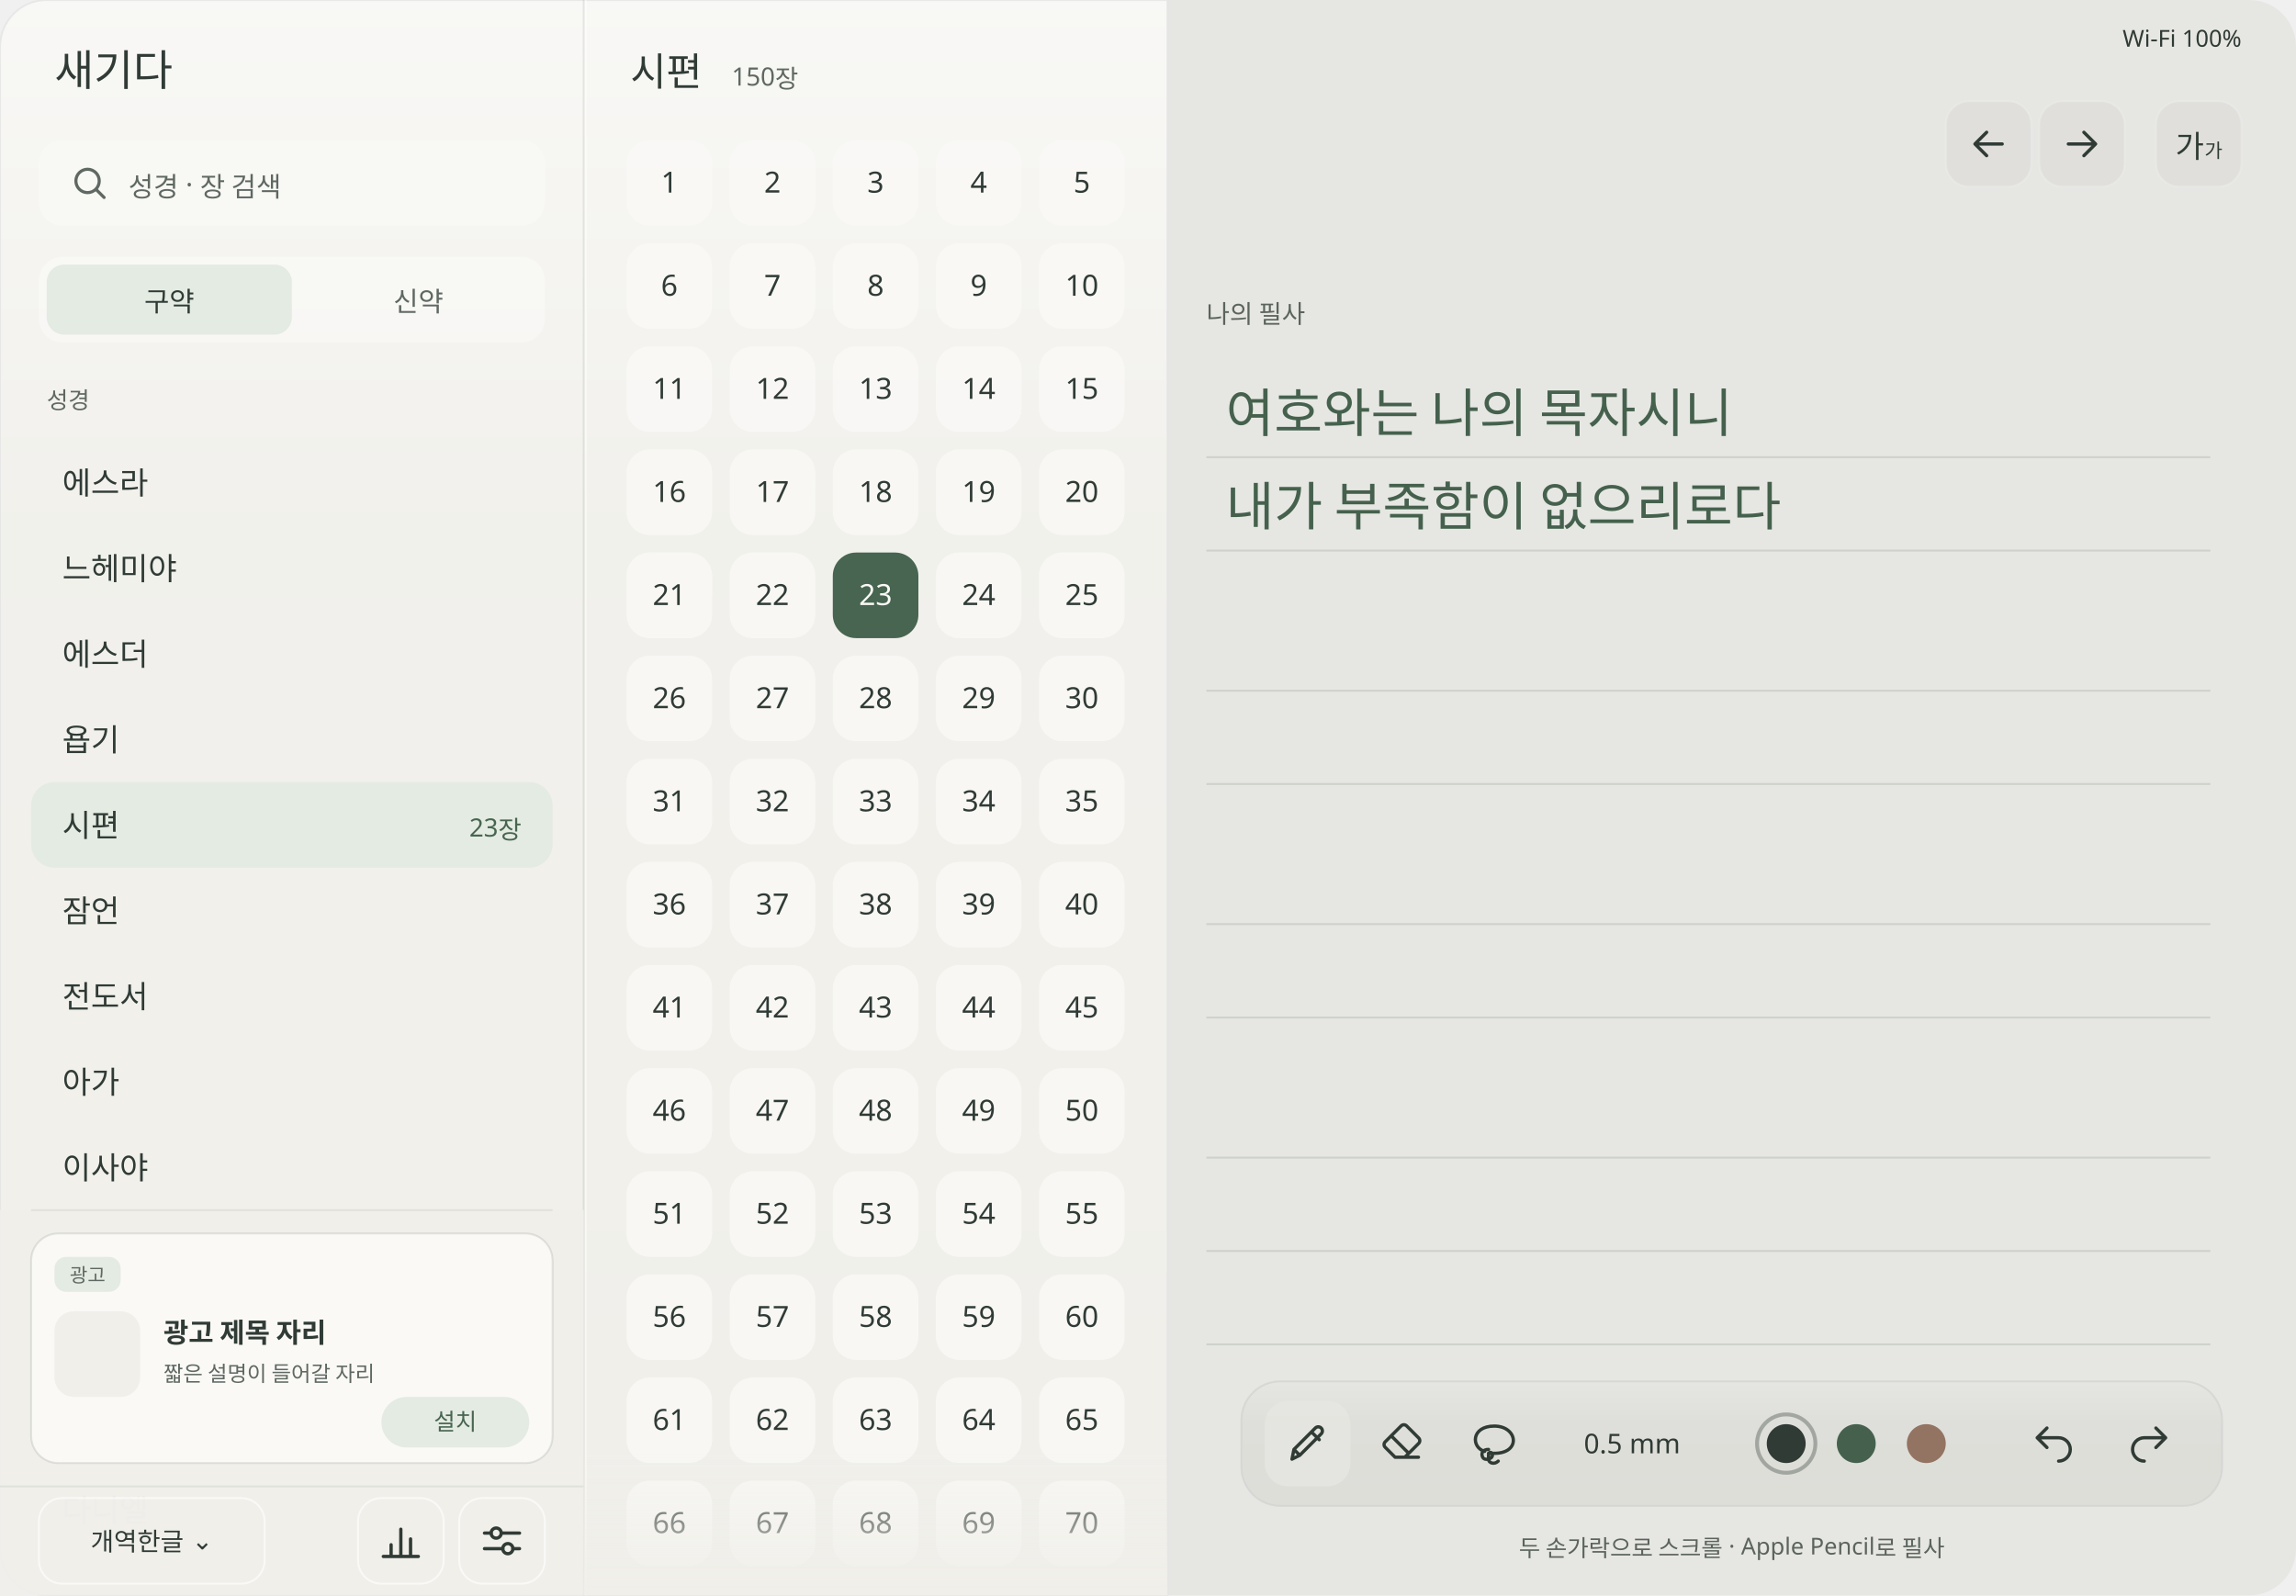
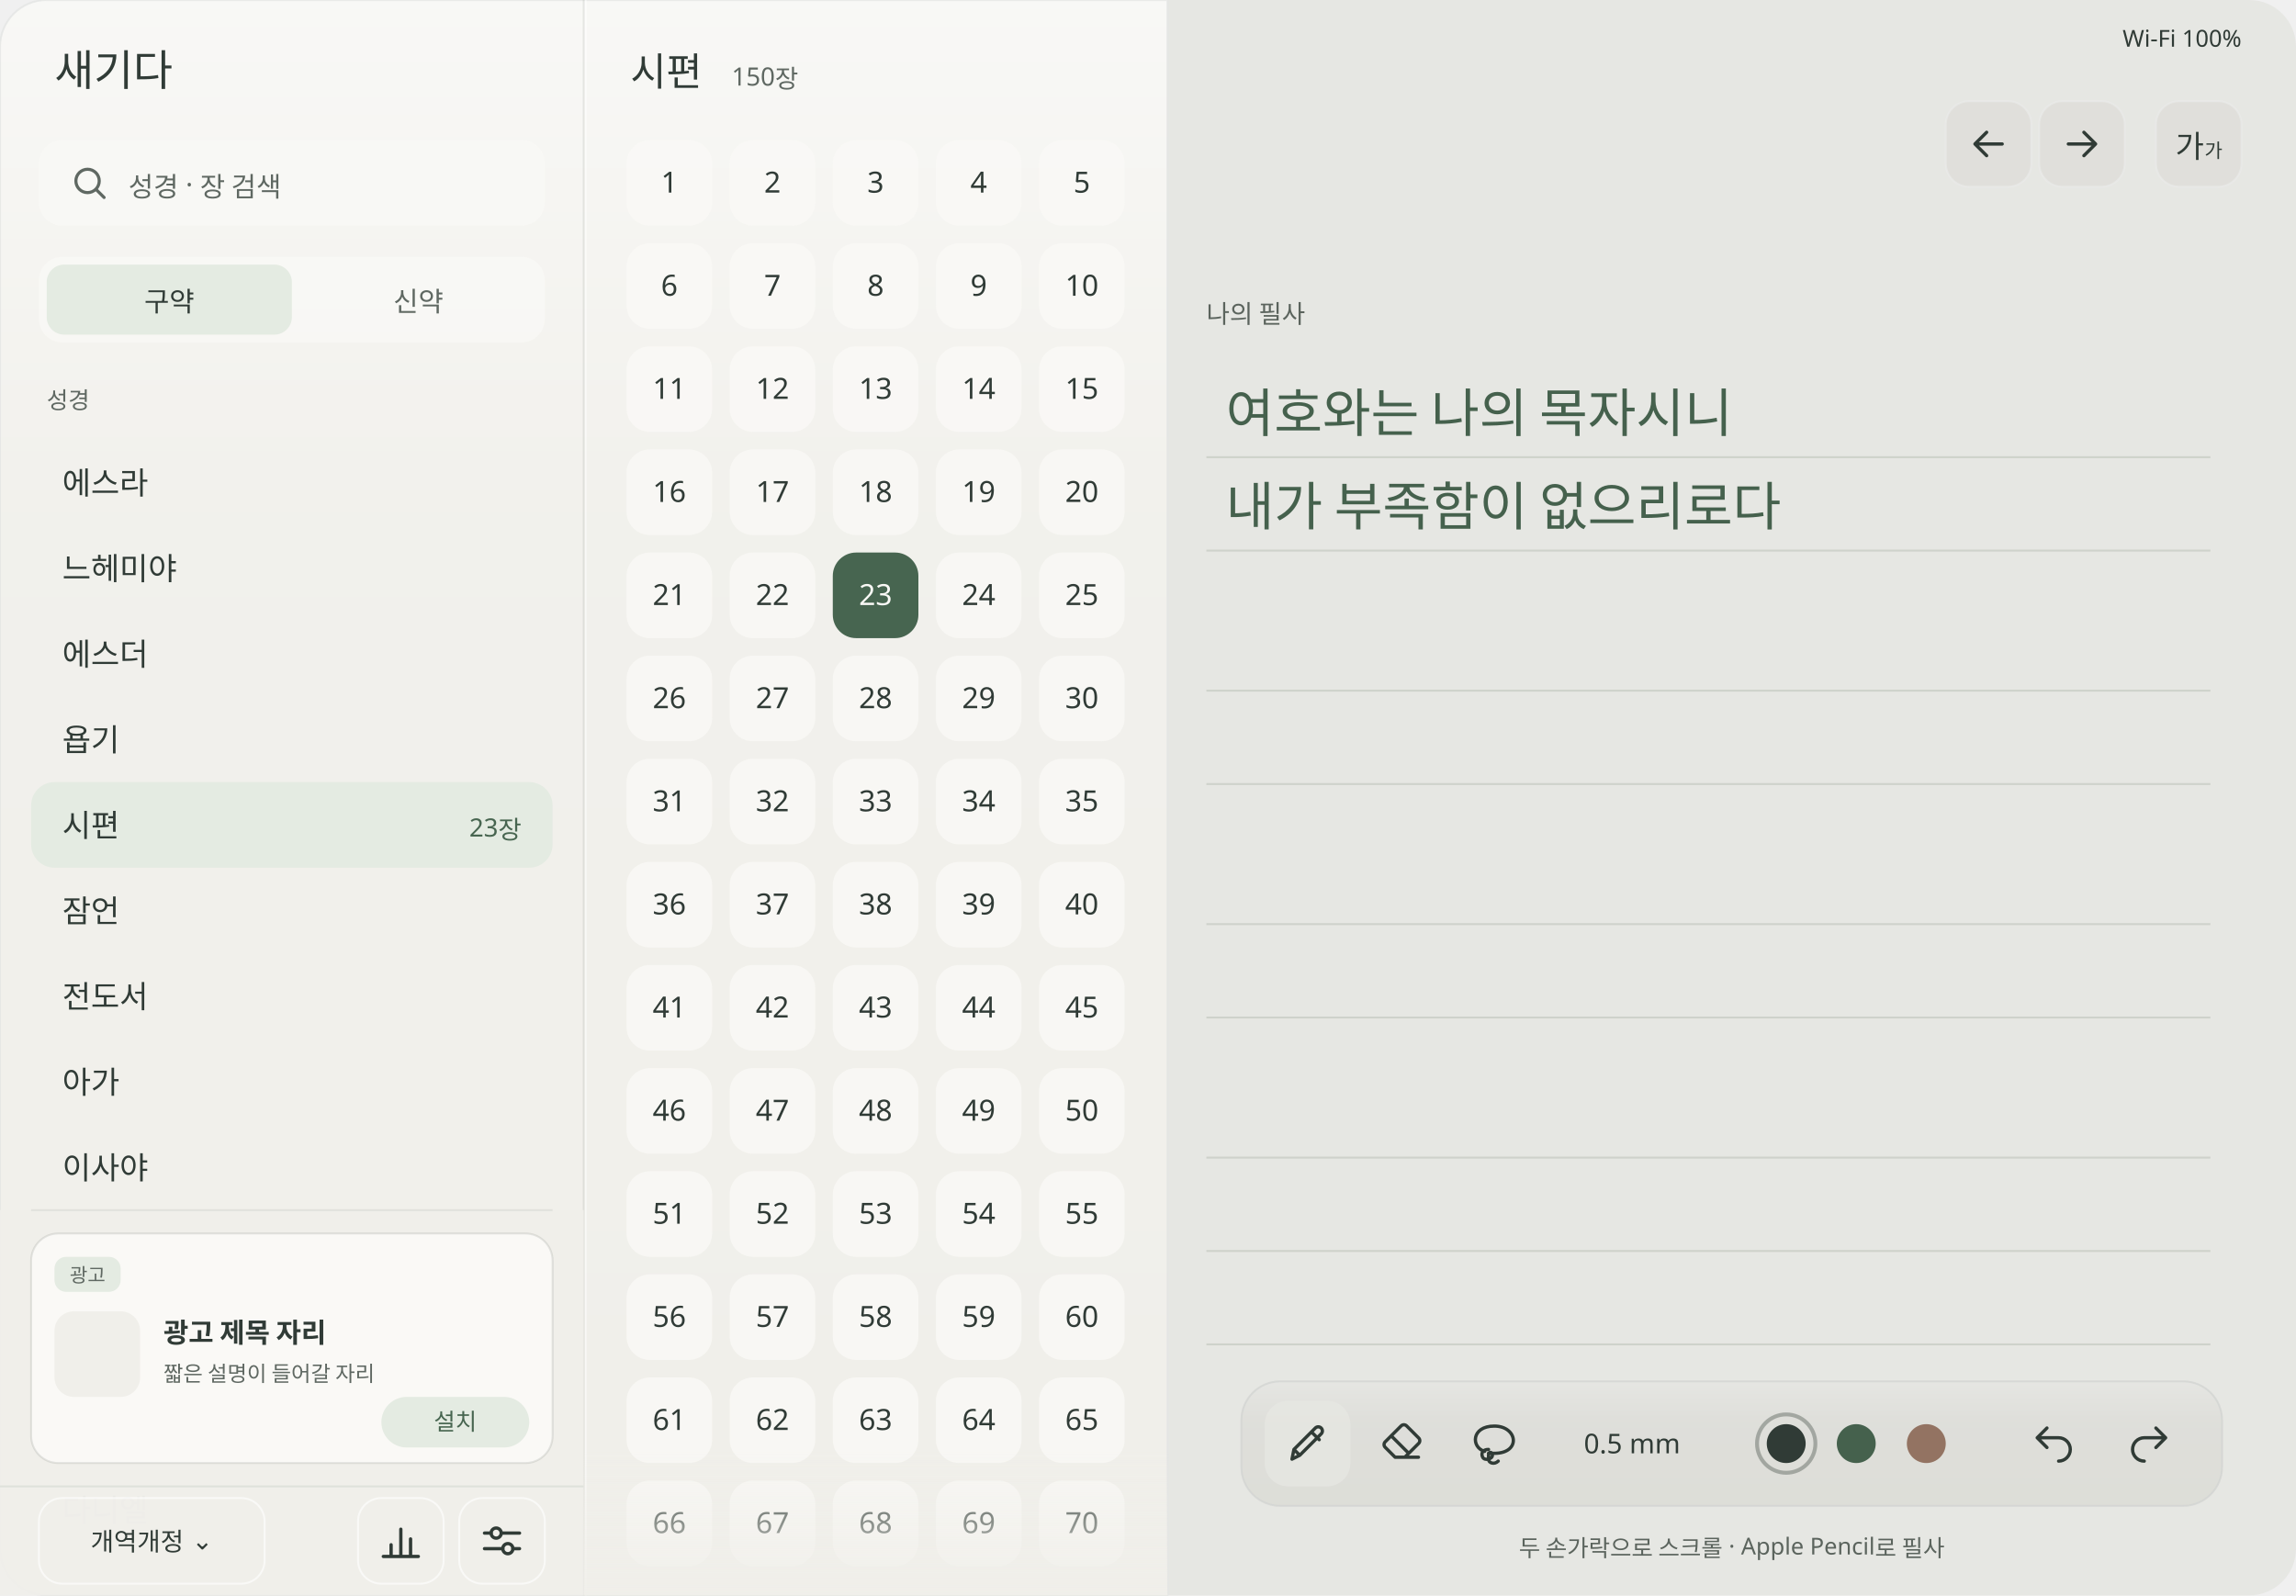
<svg xmlns="http://www.w3.org/2000/svg" width="1180" height="820" viewBox="0 0 1180 820">
  <defs>
    <linearGradient id="spec" x1="0" y1="0" x2="0" y2="1">
      <stop offset="0" stop-color="#FFFFFF" stop-opacity="0.55" />
      <stop offset="0.32" stop-color="#FFFFFF" stop-opacity="0.10" />
      <stop offset="1" stop-color="#FFFFFF" stop-opacity="0" />
    </linearGradient>
    <linearGradient id="edge" x1="0" y1="0" x2="0" y2="1">
      <stop offset="0" stop-color="#F0EFEA" stop-opacity="0" />
      <stop offset="1" stop-color="#F0EFEA" stop-opacity="0.95" />
    </linearGradient>
  </defs>
  <g id="z3" data-name="필사 화면">
    <rect x="0" y="0" width="1180" height="820" rx="24" fill="#FAF9F6" />
    <text x="28" y="24" font-size="12" fill="#303B36" font-family="Noto Sans KR, Apple SD Gothic Neo, sans-serif">9:41</text>
    <text x="1152" y="24" font-size="12" fill="#303B36" font-family="Noto Sans KR, Apple SD Gothic Neo, sans-serif" text-anchor="end">Wi-Fi  100%</text>
    <rect x="28" y="52" width="44" height="44" rx="12" fill="#F0EFEA" opacity="0.72" />
    <rect x="28" y="52" width="44" height="44" rx="12" fill="none" stroke="#FFFFFF" opacity="0.6" />
    <g transform="translate(38 62) scale(1)" fill="none" stroke="#303B36" stroke-width="1.7" stroke-linecap="round" stroke-linejoin="round">
      <path d="M5 4h14a2 2 0 0 1 2 2v12a2 2 0 0 1-2 2H5a2 2 0 0 1-2-2V6a2 2 0 0 1 2-2zM10 4v16" />
    </g>
    <rect x="1000" y="52" width="44" height="44" rx="12" fill="#F0EFEA" opacity="0.72" />
    <rect x="1000" y="52" width="44" height="44" rx="12" fill="none" stroke="#FFFFFF" opacity="0.6" />
    <g transform="translate(1010 62) scale(1)" fill="none" stroke="#303B36" stroke-width="1.7" stroke-linecap="round" stroke-linejoin="round">
      <path d="M19 12H5m6-6-6 6 6 6" />
    </g>
    <rect x="1048" y="52" width="44" height="44" rx="12" fill="#F0EFEA" opacity="0.72" />
    <rect x="1048" y="52" width="44" height="44" rx="12" fill="none" stroke="#FFFFFF" opacity="0.6" />
    <g transform="translate(1058 62) scale(1)" fill="none" stroke="#303B36" stroke-width="1.7" stroke-linecap="round" stroke-linejoin="round">
      <path d="M5 12h14m-6-6 6 6-6 6" />
    </g>
    <rect x="1108" y="52" width="44" height="44" rx="12" fill="#F0EFEA" opacity="0.72" />
    <rect x="1108" y="52" width="44" height="44" rx="12" fill="none" stroke="#FFFFFF" opacity="0.6" />
    <g transform="translate(1118 62) scale(1)">
      <text x="0" y="19" font-size="16" fill="#303B36" font-family="Noto Serif KR, AppleMyungjo, serif">가</text>
      <text x="15" y="19" font-size="10" fill="#303B36" font-family="Noto Serif KR, AppleMyungjo, serif">가</text>
    </g>
    <text x="44" y="166" font-size="13" fill="#5F6862" font-family="Noto Sans KR, Apple SD Gothic Neo, sans-serif">말씀</text>
    <text x="620" y="166" font-size="13" fill="#5F6862" font-family="Noto Sans KR, Apple SD Gothic Neo, sans-serif">나의 필사</text>
    <text x="44" y="222" font-size="13" fill="#476550" font-family="Noto Sans KR, Apple SD Gothic Neo, sans-serif">01</text>
    <text x="78" y="222" font-size="20" fill="#303B36" font-family="Noto Serif KR, AppleMyungjo, serif">여호와는 나의 목자시니</text>
    <path d="M620 235h516" stroke="#DFE2DB" />
    <text x="630" y="222" font-size="27.0" fill="#476550" font-family="Nanum Pen Script, Nanum Pen, cursive" data-role="handwriting">여호와는 나의 목자시니</text>
    <text x="78" y="270" font-size="20" fill="#303B36" font-family="Noto Serif KR, AppleMyungjo, serif">내가 부족함이 없으리로다</text>
    <path d="M620 283h516" stroke="#DFE2DB" />
    <text x="630" y="270" font-size="27.0" fill="#476550" font-family="Nanum Pen Script, Nanum Pen, cursive" data-role="handwriting">내가 부족함이 없으리로다</text>
    <text x="44" y="342" font-size="13" fill="#476550" font-family="Noto Sans KR, Apple SD Gothic Neo, sans-serif">02</text>
    <text x="78" y="342" font-size="20" fill="#303B36" font-family="Noto Serif KR, AppleMyungjo, serif">그가 나를 푸른 초장에 누이시며</text>
    <path d="M620 355h516" stroke="#DFE2DB" />
    <text x="78" y="390" font-size="20" fill="#303B36" font-family="Noto Serif KR, AppleMyungjo, serif">쉴 만한 물 가으로 인도하시는도다</text>
    <path d="M620 403h516" stroke="#DFE2DB" />
    <text x="44" y="462" font-size="13" fill="#476550" font-family="Noto Sans KR, Apple SD Gothic Neo, sans-serif">03</text>
    <text x="78" y="462" font-size="20" fill="#303B36" font-family="Noto Serif KR, AppleMyungjo, serif">내 영혼을 소생시키시고 자기 이름을</text>
    <path d="M620 475h516" stroke="#DFE2DB" />
    <text x="78" y="510" font-size="20" fill="#303B36" font-family="Noto Serif KR, AppleMyungjo, serif">위하여 의의 길로 인도하시는도다</text>
    <path d="M620 523h516" stroke="#DFE2DB" />
    <text x="44" y="582" font-size="13" fill="#476550" font-family="Noto Sans KR, Apple SD Gothic Neo, sans-serif">04</text>
    <text x="78" y="582" font-size="20" fill="#303B36" font-family="Noto Serif KR, AppleMyungjo, serif">내가 사망의 음침한 골짜기로 다닐지라도</text>
    <path d="M620 595h516" stroke="#DFE2DB" />
    <text x="78" y="630" font-size="20" fill="#303B36" font-family="Noto Serif KR, AppleMyungjo, serif">해를 두려워하지 않을 것은 주께서 나와</text>
    <path d="M620 643h516" stroke="#DFE2DB" />
    <text x="78" y="678" font-size="20" fill="#303B36" font-family="Noto Serif KR, AppleMyungjo, serif">함께 하심이라 주의 지팡이와 막대기가</text>
    <path d="M620 691h516" stroke="#DFE2DB" />
  </g>
  <g id="도구 팔레트" data-name="도구 팔레트">
    <g id="surface-g1503" data-name="표면 (불투명 · iOS 26 미만 폴백 · 유리로 쓰려면 채우기 80% + Background blur 20)">
      <path d="M658.0 710h464a20 20 0 0 1 20 20v24a20 20 0 0 1 -20 20h-464a20 20 0 0 1 -20 -20v-24a20 20 0 0 1 20 -20z" fill="#F0EFEA" />
    </g>
    <g id="hl-g1503" data-name="유리 하이라이트 (iOS 26)">
      <path d="M658.0 710h464a20 20 0 0 1 20 20v24a20 20 0 0 1 -20 20h-464a20 20 0 0 1 -20 -20v-24a20 20 0 0 1 20 -20z" fill="url(#spec)" />
      <path d="M658.0 710h464a20 20 0 0 1 20 20v24a20 20 0 0 1 -20 20h-464a20 20 0 0 1 -20 -20v-24a20 20 0 0 1 20 -20z" fill="none" stroke="#FFFFFF" stroke-width="1" opacity="0.65" />
      <path d="M658.0 710h464a20 20 0 0 1 20 20v24a20 20 0 0 1 -20 20h-464a20 20 0 0 1 -20 -20v-24a20 20 0 0 1 20 -20z" fill="none" stroke="#303B36" stroke-width="1" opacity="0.10" />
    </g>
    <rect x="650.0" y="720" width="44" height="44" rx="12" fill="#FAF9F6" opacity="0.75" />
    <g transform="translate(660.0 730) scale(1)" fill="none" stroke="#303B36" stroke-width="1.7" stroke-linecap="round" stroke-linejoin="round">
      <path d="m4 20 1-5L16 4a2.12 2.12 0 0 1 3 3L8 18l-4 2Zm10-14 4 4M5 15l3 3" />
    </g>
    <g transform="translate(708.0 730) scale(1)" fill="none" stroke="#303B36" stroke-width="1.7" stroke-linecap="round" stroke-linejoin="round">
      <path d="m9 19-5-5a2 2 0 0 1 0-3l8-8a2 2 0 0 1 3 0l6 6a2 2 0 0 1 0 3l-7 7H9Zm-2-11 9 9M9 19h12" />
    </g>
    <g transform="translate(756.0 730) scale(1)" fill="none" stroke="#303B36" stroke-width="1.7" stroke-linecap="round" stroke-linejoin="round">
      <path d="M7 16C0 14 0 3 12 3s14 14 0 14H9m0-2c-3 0-4 2-3 4s5 1 5-1c0-2-2-2-2 0v2c0 2 3 3 5 1" />
    </g>
    <text x="814.0" y="747" font-size="14" fill="#303B36" font-family="Noto Sans KR, Apple SD Gothic Neo, sans-serif">0.5 mm</text>
    <circle cx="918.0" cy="742" r="15" fill="none" stroke="#303B36" stroke-width="2" opacity="0.35" />
    <circle cx="918.0" cy="742" r="10" fill="#303B36" />
    <circle cx="954.0" cy="742" r="10" fill="#476550" />
    <circle cx="990.0" cy="742" r="10" fill="#9D7967" />
    <g transform="translate(1044.0 730) scale(1)" fill="none" stroke="#303B36" stroke-width="1.7" stroke-linecap="round" stroke-linejoin="round">
      <path d="m8 4-5 5 5 5M3 9h11a6 6 0 0 1 0 12" />
    </g>
    <g transform="translate(1092.0 730) scale(1)" fill="none" stroke="#303B36" stroke-width="1.7" stroke-linecap="round" stroke-linejoin="round">
      <path d="m16 4 5 5-5 5m5-5H10a6 6 0 0 0 0 12" />
    </g>
    <text x="890.0" y="800" font-size="12" fill="#5F6862" font-family="Noto Sans KR, Apple SD Gothic Neo, sans-serif" text-anchor="middle">두 손가락으로 스크롤 · Apple Pencil로 필사</text>
  </g>
  <g id="scrim" data-name="scrim">
    <rect x="0" y="0" width="1180" height="820" rx="24" fill="#303B36" opacity="0.10" />
  </g>
  <g id="탐색 오버레이" data-name="탐색 오버레이">
    <g id="surface-g1504" data-name="표면 (불투명 · iOS 26 미만 폴백 · 유리로 쓰려면 채우기 80% + Background blur 20)">
      <path d="M24 0h576v820H24a24 24 0 0 1 -24 -24V24A24 24 0 0 1 24 0z" fill="#F0EFEA" />
    </g>
    <g id="hl-g1504" data-name="유리 하이라이트 (iOS 26)">
      <path d="M24 0h576v820H24a24 24 0 0 1 -24 -24V24A24 24 0 0 1 24 0z" fill="url(#spec)" />
      <path d="M24 0h576v820H24a24 24 0 0 1 -24 -24V24A24 24 0 0 1 24 0z" fill="none" stroke="#FFFFFF" stroke-width="1" opacity="0.65" />
      <path d="M24 0h576v820H24a24 24 0 0 1 -24 -24V24A24 24 0 0 1 24 0z" fill="none" stroke="#303B36" stroke-width="1" opacity="0.10" />
    </g>
    <path d="M300 0v820" stroke="#303B36" stroke-width="1" opacity="0.10" />
    <path d="M301 0v820" stroke="#FFFFFF" stroke-width="1" opacity="0.5" />
    <g id="성경 컬럼" data-name="성경 컬럼">
      <text x="28" y="44" font-size="22" fill="#303B36" font-family="Noto Serif KR, AppleMyungjo, serif">새기다</text>
      <rect x="20" y="72" width="260" height="44" rx="12" fill="#FAF9F6" opacity="0.7" />
      <g transform="translate(38 86)" fill="none" stroke="#5F6862" stroke-width="1.6" stroke-linecap="round">
        <circle cx="7" cy="7" r="6" />
        <path d="m11.5 11.5 4 4" />
      </g>
      <text x="66" y="101" font-size="14" fill="#5F6862" font-family="Noto Sans KR, Apple SD Gothic Neo, sans-serif">성경 · 장 검색</text>
      <rect x="20" y="132" width="260" height="44" rx="12" fill="#FAF9F6" opacity="0.7" />
      <rect x="24" y="136" width="126" height="36" rx="9" fill="#E4EBE2" />
      <text x="87" y="160" font-size="14" fill="#303B36" font-family="Noto Sans KR, Apple SD Gothic Neo, sans-serif" text-anchor="middle">구약</text>
      <text x="215" y="160" font-size="14" fill="#5F6862" font-family="Noto Sans KR, Apple SD Gothic Neo, sans-serif" text-anchor="middle">신약</text>
      <text x="24" y="210" font-size="12" fill="#5F6862" font-family="Noto Sans KR, Apple SD Gothic Neo, sans-serif">성경</text>
      <text x="32" y="254" font-size="16" fill="#303B36" font-family="Noto Sans KR, Apple SD Gothic Neo, sans-serif">에스라</text>
      <text x="32" y="298" font-size="16" fill="#303B36" font-family="Noto Sans KR, Apple SD Gothic Neo, sans-serif">느헤미야</text>
      <text x="32" y="342" font-size="16" fill="#303B36" font-family="Noto Sans KR, Apple SD Gothic Neo, sans-serif">에스더</text>
      <text x="32" y="386" font-size="16" fill="#303B36" font-family="Noto Sans KR, Apple SD Gothic Neo, sans-serif">욥기</text>
      <rect x="16" y="402" width="268" height="44" rx="12" fill="#E4EBE2" />
      <text x="32" y="430" font-size="16" fill="#303B36" font-family="Noto Sans KR, Apple SD Gothic Neo, sans-serif">시편</text>
      <text x="268" y="430" font-size="13" fill="#476550" font-family="Noto Sans KR, Apple SD Gothic Neo, sans-serif" text-anchor="end">23장</text>
      <text x="32" y="474" font-size="16" fill="#303B36" font-family="Noto Sans KR, Apple SD Gothic Neo, sans-serif">잠언</text>
      <text x="32" y="518" font-size="16" fill="#303B36" font-family="Noto Sans KR, Apple SD Gothic Neo, sans-serif">전도서</text>
      <text x="32" y="562" font-size="16" fill="#303B36" font-family="Noto Sans KR, Apple SD Gothic Neo, sans-serif">아가</text>
      <text x="32" y="606" font-size="16" fill="#303B36" font-family="Noto Sans KR, Apple SD Gothic Neo, sans-serif">이사야</text>
      <text x="32" y="650" font-size="16" fill="#303B36" font-family="Noto Sans KR, Apple SD Gothic Neo, sans-serif">예레미야</text>
      <text x="32" y="694" font-size="16" fill="#303B36" font-family="Noto Sans KR, Apple SD Gothic Neo, sans-serif">예레미야애가</text>
      <text x="32" y="738" font-size="16" fill="#303B36" font-family="Noto Sans KR, Apple SD Gothic Neo, sans-serif">에스겔</text>
      <text x="32" y="782" font-size="16" fill="#303B36" font-family="Noto Sans KR, Apple SD Gothic Neo, sans-serif">다니엘</text>
      <rect x="0" y="622" width="300" height="142" rx="0" fill="#F0EFEA" opacity="0.97" />
      <path d="M16 622h268" stroke="#303B36" stroke-width="1" opacity="0.08" />
      <g id="사이드바 광고 · 네이티브" data-name="사이드바 광고 · 네이티브">
        <rect x="16" y="634" width="268" height="118" rx="14" fill="#FAF9F6" />
        <rect x="16" y="634" width="268" height="118" rx="14" fill="none" stroke="#303B36" stroke-width="1" opacity="0.12" />
        <rect x="28" y="646" width="34" height="18" rx="6" fill="#E4EBE2" />
        <text x="45" y="659" font-size="10" fill="#5F6862" font-family="Noto Sans KR, Apple SD Gothic Neo, sans-serif" text-anchor="middle">광고</text>
        <rect x="28" y="674" width="44" height="44" rx="10" fill="#F0EFEA" />
        <text x="84" y="690" font-size="14" fill="#303B36" font-family="Noto Sans KR, Apple SD Gothic Neo, sans-serif" font-weight="600">광고 제목 자리</text>
        <text x="84" y="710" font-size="11" fill="#5F6862" font-family="Noto Sans KR, Apple SD Gothic Neo, sans-serif">짧은 설명이 들어갈 자리</text>
        <rect x="196" y="718" width="76" height="26" rx="13" fill="#E4EBE2" />
        <text x="234" y="735" font-size="12" fill="#476550" font-family="Noto Sans KR, Apple SD Gothic Neo, sans-serif" text-anchor="middle">설치</text>
      </g>
      <rect x="0" y="764" width="300" height="56" rx="0" fill="#F0EFEA" opacity="0.97" />
      <path d="M0 764h300" stroke="#DFE2DB" />
      <rect x="20" y="770" width="116" height="44" rx="12" fill="#F0EFEA" opacity="0.72" />
      <rect x="20" y="770" width="116" height="44" rx="12" fill="none" stroke="#FFFFFF" opacity="0.6" />
-       <text x="78.0" y="797.0" font-size="13" fill="#303B36" font-family="Noto Sans KR, Apple SD Gothic Neo, sans-serif" text-anchor="middle">개역한글 ⌄</text>
+       <text x="78.0" y="797.0" font-size="13" fill="#303B36" font-family="Noto Sans KR, Apple SD Gothic Neo, sans-serif" text-anchor="middle">개역개정 ⌄</text>
      <rect x="184" y="770" width="44" height="44" rx="12" fill="#F0EFEA" opacity="0.72" />
      <rect x="184" y="770" width="44" height="44" rx="12" fill="none" stroke="#FFFFFF" opacity="0.6" />
      <g transform="translate(194 780) scale(1)" fill="none" stroke="#303B36" stroke-width="1.7" stroke-linecap="round" stroke-linejoin="round">
        <path d="M3 20h18M7 20v-6m5 6V6m5 14v-9" />
      </g>
      <rect x="236" y="770" width="44" height="44" rx="12" fill="#F0EFEA" opacity="0.72" />
      <rect x="236" y="770" width="44" height="44" rx="12" fill="none" stroke="#FFFFFF" opacity="0.6" />
      <g transform="translate(246 780) scale(1)" fill="none" stroke="#303B36" stroke-width="1.7" stroke-linecap="round" stroke-linejoin="round">
        <path d="M3 8h3.4M11.6 8H21M3 16h9.4M17.6 16H21" />
        <circle cx="9" cy="8" r="2.6" />
        <circle cx="15" cy="16" r="2.6" />
      </g>
    </g>
    <g id="장 컬럼 · 5열" data-name="장 컬럼 · 5열">
      <text x="324" y="44" font-size="20" fill="#303B36" font-family="Noto Serif KR, AppleMyungjo, serif">시편</text>
      <text x="376" y="44" font-size="13" fill="#5F6862" font-family="Noto Sans KR, Apple SD Gothic Neo, sans-serif">150장</text>
      <rect x="322" y="72" width="44" height="44" rx="12" fill="#FAF9F6" opacity="0.8" />
      <text x="344.0" y="99.0" font-size="15" fill="#303B36" font-family="Noto Sans KR, Apple SD Gothic Neo, sans-serif" text-anchor="middle">1</text>
      <rect x="375" y="72" width="44" height="44" rx="12" fill="#FAF9F6" opacity="0.8" />
      <text x="397.0" y="99.0" font-size="15" fill="#303B36" font-family="Noto Sans KR, Apple SD Gothic Neo, sans-serif" text-anchor="middle">2</text>
      <rect x="428" y="72" width="44" height="44" rx="12" fill="#FAF9F6" opacity="0.8" />
      <text x="450.0" y="99.0" font-size="15" fill="#303B36" font-family="Noto Sans KR, Apple SD Gothic Neo, sans-serif" text-anchor="middle">3</text>
      <rect x="481" y="72" width="44" height="44" rx="12" fill="#FAF9F6" opacity="0.8" />
      <text x="503.0" y="99.0" font-size="15" fill="#303B36" font-family="Noto Sans KR, Apple SD Gothic Neo, sans-serif" text-anchor="middle">4</text>
      <rect x="534" y="72" width="44" height="44" rx="12" fill="#FAF9F6" opacity="0.8" />
      <text x="556.0" y="99.0" font-size="15" fill="#303B36" font-family="Noto Sans KR, Apple SD Gothic Neo, sans-serif" text-anchor="middle">5</text>
      <rect x="322" y="125" width="44" height="44" rx="12" fill="#FAF9F6" opacity="0.8" />
      <text x="344.0" y="152.0" font-size="15" fill="#303B36" font-family="Noto Sans KR, Apple SD Gothic Neo, sans-serif" text-anchor="middle">6</text>
      <rect x="375" y="125" width="44" height="44" rx="12" fill="#FAF9F6" opacity="0.8" />
      <text x="397.0" y="152.0" font-size="15" fill="#303B36" font-family="Noto Sans KR, Apple SD Gothic Neo, sans-serif" text-anchor="middle">7</text>
      <rect x="428" y="125" width="44" height="44" rx="12" fill="#FAF9F6" opacity="0.8" />
      <text x="450.0" y="152.0" font-size="15" fill="#303B36" font-family="Noto Sans KR, Apple SD Gothic Neo, sans-serif" text-anchor="middle">8</text>
      <rect x="481" y="125" width="44" height="44" rx="12" fill="#FAF9F6" opacity="0.8" />
      <text x="503.0" y="152.0" font-size="15" fill="#303B36" font-family="Noto Sans KR, Apple SD Gothic Neo, sans-serif" text-anchor="middle">9</text>
      <rect x="534" y="125" width="44" height="44" rx="12" fill="#FAF9F6" opacity="0.8" />
      <text x="556.0" y="152.0" font-size="15" fill="#303B36" font-family="Noto Sans KR, Apple SD Gothic Neo, sans-serif" text-anchor="middle">10</text>
      <rect x="322" y="178" width="44" height="44" rx="12" fill="#FAF9F6" opacity="0.8" />
      <text x="344.0" y="205.0" font-size="15" fill="#303B36" font-family="Noto Sans KR, Apple SD Gothic Neo, sans-serif" text-anchor="middle">11</text>
      <rect x="375" y="178" width="44" height="44" rx="12" fill="#FAF9F6" opacity="0.8" />
      <text x="397.0" y="205.0" font-size="15" fill="#303B36" font-family="Noto Sans KR, Apple SD Gothic Neo, sans-serif" text-anchor="middle">12</text>
      <rect x="428" y="178" width="44" height="44" rx="12" fill="#FAF9F6" opacity="0.8" />
      <text x="450.0" y="205.0" font-size="15" fill="#303B36" font-family="Noto Sans KR, Apple SD Gothic Neo, sans-serif" text-anchor="middle">13</text>
      <rect x="481" y="178" width="44" height="44" rx="12" fill="#FAF9F6" opacity="0.8" />
      <text x="503.0" y="205.0" font-size="15" fill="#303B36" font-family="Noto Sans KR, Apple SD Gothic Neo, sans-serif" text-anchor="middle">14</text>
      <rect x="534" y="178" width="44" height="44" rx="12" fill="#FAF9F6" opacity="0.8" />
      <text x="556.0" y="205.0" font-size="15" fill="#303B36" font-family="Noto Sans KR, Apple SD Gothic Neo, sans-serif" text-anchor="middle">15</text>
      <rect x="322" y="231" width="44" height="44" rx="12" fill="#FAF9F6" opacity="0.8" />
      <text x="344.0" y="258.0" font-size="15" fill="#303B36" font-family="Noto Sans KR, Apple SD Gothic Neo, sans-serif" text-anchor="middle">16</text>
      <rect x="375" y="231" width="44" height="44" rx="12" fill="#FAF9F6" opacity="0.8" />
      <text x="397.0" y="258.0" font-size="15" fill="#303B36" font-family="Noto Sans KR, Apple SD Gothic Neo, sans-serif" text-anchor="middle">17</text>
      <rect x="428" y="231" width="44" height="44" rx="12" fill="#FAF9F6" opacity="0.8" />
      <text x="450.0" y="258.0" font-size="15" fill="#303B36" font-family="Noto Sans KR, Apple SD Gothic Neo, sans-serif" text-anchor="middle">18</text>
      <rect x="481" y="231" width="44" height="44" rx="12" fill="#FAF9F6" opacity="0.8" />
      <text x="503.0" y="258.0" font-size="15" fill="#303B36" font-family="Noto Sans KR, Apple SD Gothic Neo, sans-serif" text-anchor="middle">19</text>
      <rect x="534" y="231" width="44" height="44" rx="12" fill="#FAF9F6" opacity="0.8" />
      <text x="556.0" y="258.0" font-size="15" fill="#303B36" font-family="Noto Sans KR, Apple SD Gothic Neo, sans-serif" text-anchor="middle">20</text>
      <rect x="322" y="284" width="44" height="44" rx="12" fill="#FAF9F6" opacity="0.8" />
      <text x="344.0" y="311.0" font-size="15" fill="#303B36" font-family="Noto Sans KR, Apple SD Gothic Neo, sans-serif" text-anchor="middle">21</text>
      <rect x="375" y="284" width="44" height="44" rx="12" fill="#FAF9F6" opacity="0.8" />
      <text x="397.0" y="311.0" font-size="15" fill="#303B36" font-family="Noto Sans KR, Apple SD Gothic Neo, sans-serif" text-anchor="middle">22</text>
      <rect x="428" y="284" width="44" height="44" rx="12" fill="#476550" />
      <text x="450.0" y="311.0" font-size="15" fill="#FAF9F6" font-family="Noto Sans KR, Apple SD Gothic Neo, sans-serif" text-anchor="middle">23</text>
      <rect x="481" y="284" width="44" height="44" rx="12" fill="#FAF9F6" opacity="0.8" />
      <text x="503.0" y="311.0" font-size="15" fill="#303B36" font-family="Noto Sans KR, Apple SD Gothic Neo, sans-serif" text-anchor="middle">24</text>
      <rect x="534" y="284" width="44" height="44" rx="12" fill="#FAF9F6" opacity="0.8" />
      <text x="556.0" y="311.0" font-size="15" fill="#303B36" font-family="Noto Sans KR, Apple SD Gothic Neo, sans-serif" text-anchor="middle">25</text>
      <rect x="322" y="337" width="44" height="44" rx="12" fill="#FAF9F6" opacity="0.8" />
      <text x="344.0" y="364.0" font-size="15" fill="#303B36" font-family="Noto Sans KR, Apple SD Gothic Neo, sans-serif" text-anchor="middle">26</text>
      <rect x="375" y="337" width="44" height="44" rx="12" fill="#FAF9F6" opacity="0.8" />
      <text x="397.0" y="364.0" font-size="15" fill="#303B36" font-family="Noto Sans KR, Apple SD Gothic Neo, sans-serif" text-anchor="middle">27</text>
      <rect x="428" y="337" width="44" height="44" rx="12" fill="#FAF9F6" opacity="0.8" />
      <text x="450.0" y="364.0" font-size="15" fill="#303B36" font-family="Noto Sans KR, Apple SD Gothic Neo, sans-serif" text-anchor="middle">28</text>
      <rect x="481" y="337" width="44" height="44" rx="12" fill="#FAF9F6" opacity="0.8" />
      <text x="503.0" y="364.0" font-size="15" fill="#303B36" font-family="Noto Sans KR, Apple SD Gothic Neo, sans-serif" text-anchor="middle">29</text>
      <rect x="534" y="337" width="44" height="44" rx="12" fill="#FAF9F6" opacity="0.8" />
      <text x="556.0" y="364.0" font-size="15" fill="#303B36" font-family="Noto Sans KR, Apple SD Gothic Neo, sans-serif" text-anchor="middle">30</text>
      <rect x="322" y="390" width="44" height="44" rx="12" fill="#FAF9F6" opacity="0.8" />
      <text x="344.0" y="417.0" font-size="15" fill="#303B36" font-family="Noto Sans KR, Apple SD Gothic Neo, sans-serif" text-anchor="middle">31</text>
      <rect x="375" y="390" width="44" height="44" rx="12" fill="#FAF9F6" opacity="0.8" />
      <text x="397.0" y="417.0" font-size="15" fill="#303B36" font-family="Noto Sans KR, Apple SD Gothic Neo, sans-serif" text-anchor="middle">32</text>
      <rect x="428" y="390" width="44" height="44" rx="12" fill="#FAF9F6" opacity="0.8" />
      <text x="450.0" y="417.0" font-size="15" fill="#303B36" font-family="Noto Sans KR, Apple SD Gothic Neo, sans-serif" text-anchor="middle">33</text>
      <rect x="481" y="390" width="44" height="44" rx="12" fill="#FAF9F6" opacity="0.8" />
      <text x="503.0" y="417.0" font-size="15" fill="#303B36" font-family="Noto Sans KR, Apple SD Gothic Neo, sans-serif" text-anchor="middle">34</text>
      <rect x="534" y="390" width="44" height="44" rx="12" fill="#FAF9F6" opacity="0.8" />
      <text x="556.0" y="417.0" font-size="15" fill="#303B36" font-family="Noto Sans KR, Apple SD Gothic Neo, sans-serif" text-anchor="middle">35</text>
      <rect x="322" y="443" width="44" height="44" rx="12" fill="#FAF9F6" opacity="0.8" />
      <text x="344.0" y="470.0" font-size="15" fill="#303B36" font-family="Noto Sans KR, Apple SD Gothic Neo, sans-serif" text-anchor="middle">36</text>
      <rect x="375" y="443" width="44" height="44" rx="12" fill="#FAF9F6" opacity="0.8" />
      <text x="397.0" y="470.0" font-size="15" fill="#303B36" font-family="Noto Sans KR, Apple SD Gothic Neo, sans-serif" text-anchor="middle">37</text>
      <rect x="428" y="443" width="44" height="44" rx="12" fill="#FAF9F6" opacity="0.8" />
      <text x="450.0" y="470.0" font-size="15" fill="#303B36" font-family="Noto Sans KR, Apple SD Gothic Neo, sans-serif" text-anchor="middle">38</text>
      <rect x="481" y="443" width="44" height="44" rx="12" fill="#FAF9F6" opacity="0.8" />
      <text x="503.0" y="470.0" font-size="15" fill="#303B36" font-family="Noto Sans KR, Apple SD Gothic Neo, sans-serif" text-anchor="middle">39</text>
      <rect x="534" y="443" width="44" height="44" rx="12" fill="#FAF9F6" opacity="0.8" />
      <text x="556.0" y="470.0" font-size="15" fill="#303B36" font-family="Noto Sans KR, Apple SD Gothic Neo, sans-serif" text-anchor="middle">40</text>
      <rect x="322" y="496" width="44" height="44" rx="12" fill="#FAF9F6" opacity="0.8" />
      <text x="344.0" y="523.0" font-size="15" fill="#303B36" font-family="Noto Sans KR, Apple SD Gothic Neo, sans-serif" text-anchor="middle">41</text>
      <rect x="375" y="496" width="44" height="44" rx="12" fill="#FAF9F6" opacity="0.8" />
      <text x="397.0" y="523.0" font-size="15" fill="#303B36" font-family="Noto Sans KR, Apple SD Gothic Neo, sans-serif" text-anchor="middle">42</text>
      <rect x="428" y="496" width="44" height="44" rx="12" fill="#FAF9F6" opacity="0.8" />
      <text x="450.0" y="523.0" font-size="15" fill="#303B36" font-family="Noto Sans KR, Apple SD Gothic Neo, sans-serif" text-anchor="middle">43</text>
      <rect x="481" y="496" width="44" height="44" rx="12" fill="#FAF9F6" opacity="0.8" />
      <text x="503.0" y="523.0" font-size="15" fill="#303B36" font-family="Noto Sans KR, Apple SD Gothic Neo, sans-serif" text-anchor="middle">44</text>
      <rect x="534" y="496" width="44" height="44" rx="12" fill="#FAF9F6" opacity="0.8" />
      <text x="556.0" y="523.0" font-size="15" fill="#303B36" font-family="Noto Sans KR, Apple SD Gothic Neo, sans-serif" text-anchor="middle">45</text>
      <rect x="322" y="549" width="44" height="44" rx="12" fill="#FAF9F6" opacity="0.8" />
      <text x="344.0" y="576.0" font-size="15" fill="#303B36" font-family="Noto Sans KR, Apple SD Gothic Neo, sans-serif" text-anchor="middle">46</text>
      <rect x="375" y="549" width="44" height="44" rx="12" fill="#FAF9F6" opacity="0.8" />
      <text x="397.0" y="576.0" font-size="15" fill="#303B36" font-family="Noto Sans KR, Apple SD Gothic Neo, sans-serif" text-anchor="middle">47</text>
      <rect x="428" y="549" width="44" height="44" rx="12" fill="#FAF9F6" opacity="0.8" />
      <text x="450.0" y="576.0" font-size="15" fill="#303B36" font-family="Noto Sans KR, Apple SD Gothic Neo, sans-serif" text-anchor="middle">48</text>
      <rect x="481" y="549" width="44" height="44" rx="12" fill="#FAF9F6" opacity="0.8" />
      <text x="503.0" y="576.0" font-size="15" fill="#303B36" font-family="Noto Sans KR, Apple SD Gothic Neo, sans-serif" text-anchor="middle">49</text>
      <rect x="534" y="549" width="44" height="44" rx="12" fill="#FAF9F6" opacity="0.8" />
      <text x="556.0" y="576.0" font-size="15" fill="#303B36" font-family="Noto Sans KR, Apple SD Gothic Neo, sans-serif" text-anchor="middle">50</text>
      <rect x="322" y="602" width="44" height="44" rx="12" fill="#FAF9F6" opacity="0.8" />
      <text x="344.0" y="629.0" font-size="15" fill="#303B36" font-family="Noto Sans KR, Apple SD Gothic Neo, sans-serif" text-anchor="middle">51</text>
      <rect x="375" y="602" width="44" height="44" rx="12" fill="#FAF9F6" opacity="0.8" />
      <text x="397.0" y="629.0" font-size="15" fill="#303B36" font-family="Noto Sans KR, Apple SD Gothic Neo, sans-serif" text-anchor="middle">52</text>
      <rect x="428" y="602" width="44" height="44" rx="12" fill="#FAF9F6" opacity="0.8" />
      <text x="450.0" y="629.0" font-size="15" fill="#303B36" font-family="Noto Sans KR, Apple SD Gothic Neo, sans-serif" text-anchor="middle">53</text>
      <rect x="481" y="602" width="44" height="44" rx="12" fill="#FAF9F6" opacity="0.8" />
      <text x="503.0" y="629.0" font-size="15" fill="#303B36" font-family="Noto Sans KR, Apple SD Gothic Neo, sans-serif" text-anchor="middle">54</text>
      <rect x="534" y="602" width="44" height="44" rx="12" fill="#FAF9F6" opacity="0.8" />
      <text x="556.0" y="629.0" font-size="15" fill="#303B36" font-family="Noto Sans KR, Apple SD Gothic Neo, sans-serif" text-anchor="middle">55</text>
      <rect x="322" y="655" width="44" height="44" rx="12" fill="#FAF9F6" opacity="0.8" />
      <text x="344.0" y="682.0" font-size="15" fill="#303B36" font-family="Noto Sans KR, Apple SD Gothic Neo, sans-serif" text-anchor="middle">56</text>
      <rect x="375" y="655" width="44" height="44" rx="12" fill="#FAF9F6" opacity="0.8" />
      <text x="397.0" y="682.0" font-size="15" fill="#303B36" font-family="Noto Sans KR, Apple SD Gothic Neo, sans-serif" text-anchor="middle">57</text>
      <rect x="428" y="655" width="44" height="44" rx="12" fill="#FAF9F6" opacity="0.8" />
      <text x="450.0" y="682.0" font-size="15" fill="#303B36" font-family="Noto Sans KR, Apple SD Gothic Neo, sans-serif" text-anchor="middle">58</text>
      <rect x="481" y="655" width="44" height="44" rx="12" fill="#FAF9F6" opacity="0.8" />
      <text x="503.0" y="682.0" font-size="15" fill="#303B36" font-family="Noto Sans KR, Apple SD Gothic Neo, sans-serif" text-anchor="middle">59</text>
      <rect x="534" y="655" width="44" height="44" rx="12" fill="#FAF9F6" opacity="0.8" />
      <text x="556.0" y="682.0" font-size="15" fill="#303B36" font-family="Noto Sans KR, Apple SD Gothic Neo, sans-serif" text-anchor="middle">60</text>
      <rect x="322" y="708" width="44" height="44" rx="12" fill="#FAF9F6" opacity="0.8" />
      <text x="344.0" y="735.0" font-size="15" fill="#303B36" font-family="Noto Sans KR, Apple SD Gothic Neo, sans-serif" text-anchor="middle">61</text>
      <rect x="375" y="708" width="44" height="44" rx="12" fill="#FAF9F6" opacity="0.8" />
      <text x="397.0" y="735.0" font-size="15" fill="#303B36" font-family="Noto Sans KR, Apple SD Gothic Neo, sans-serif" text-anchor="middle">62</text>
      <rect x="428" y="708" width="44" height="44" rx="12" fill="#FAF9F6" opacity="0.8" />
      <text x="450.0" y="735.0" font-size="15" fill="#303B36" font-family="Noto Sans KR, Apple SD Gothic Neo, sans-serif" text-anchor="middle">63</text>
      <rect x="481" y="708" width="44" height="44" rx="12" fill="#FAF9F6" opacity="0.8" />
      <text x="503.0" y="735.0" font-size="15" fill="#303B36" font-family="Noto Sans KR, Apple SD Gothic Neo, sans-serif" text-anchor="middle">64</text>
      <rect x="534" y="708" width="44" height="44" rx="12" fill="#FAF9F6" opacity="0.8" />
      <text x="556.0" y="735.0" font-size="15" fill="#303B36" font-family="Noto Sans KR, Apple SD Gothic Neo, sans-serif" text-anchor="middle">65</text>
      <rect x="322" y="761" width="44" height="44" rx="12" fill="#FAF9F6" opacity="0.8" />
      <text x="344.0" y="788.0" font-size="15" fill="#303B36" font-family="Noto Sans KR, Apple SD Gothic Neo, sans-serif" text-anchor="middle">66</text>
      <rect x="375" y="761" width="44" height="44" rx="12" fill="#FAF9F6" opacity="0.8" />
      <text x="397.0" y="788.0" font-size="15" fill="#303B36" font-family="Noto Sans KR, Apple SD Gothic Neo, sans-serif" text-anchor="middle">67</text>
      <rect x="428" y="761" width="44" height="44" rx="12" fill="#FAF9F6" opacity="0.8" />
      <text x="450.0" y="788.0" font-size="15" fill="#303B36" font-family="Noto Sans KR, Apple SD Gothic Neo, sans-serif" text-anchor="middle">68</text>
      <rect x="481" y="761" width="44" height="44" rx="12" fill="#FAF9F6" opacity="0.8" />
      <text x="503.0" y="788.0" font-size="15" fill="#303B36" font-family="Noto Sans KR, Apple SD Gothic Neo, sans-serif" text-anchor="middle">69</text>
      <rect x="534" y="761" width="44" height="44" rx="12" fill="#FAF9F6" opacity="0.8" />
      <text x="556.0" y="788.0" font-size="15" fill="#303B36" font-family="Noto Sans KR, Apple SD Gothic Neo, sans-serif" text-anchor="middle">70</text>
      <rect x="300" y="745" width="300" height="75" fill="url(#edge)" />
    </g>
  </g>
</svg>
